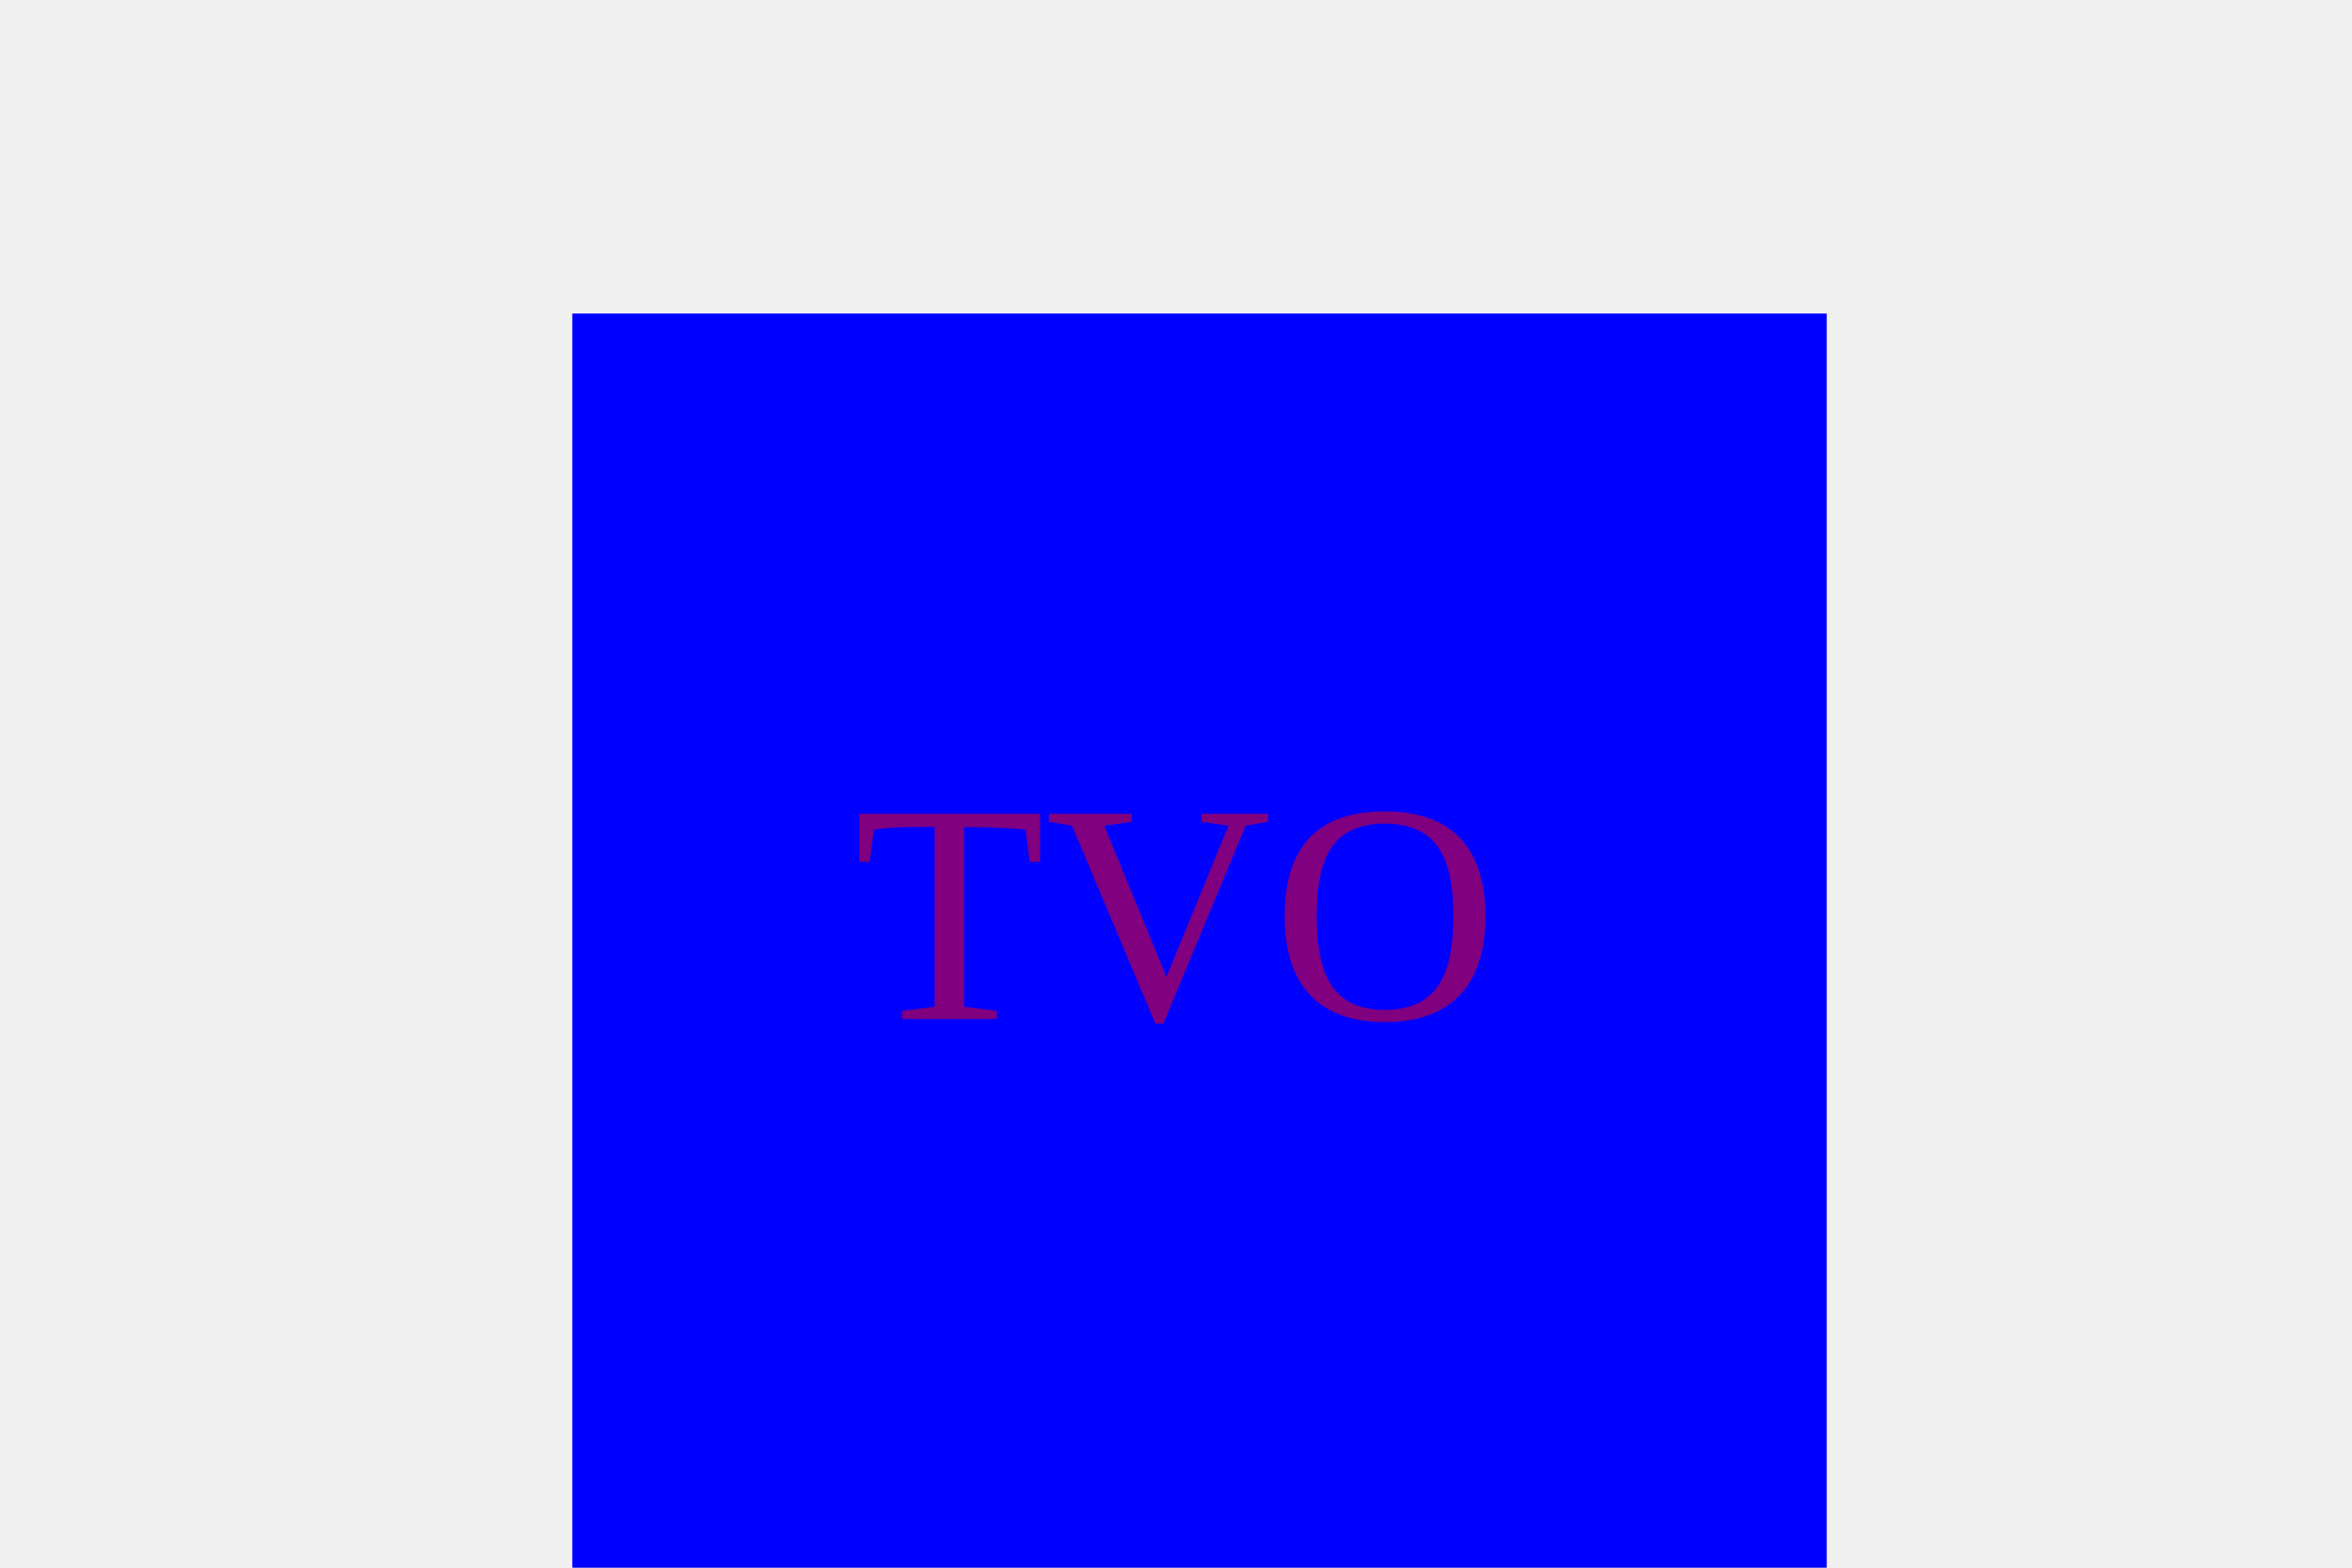
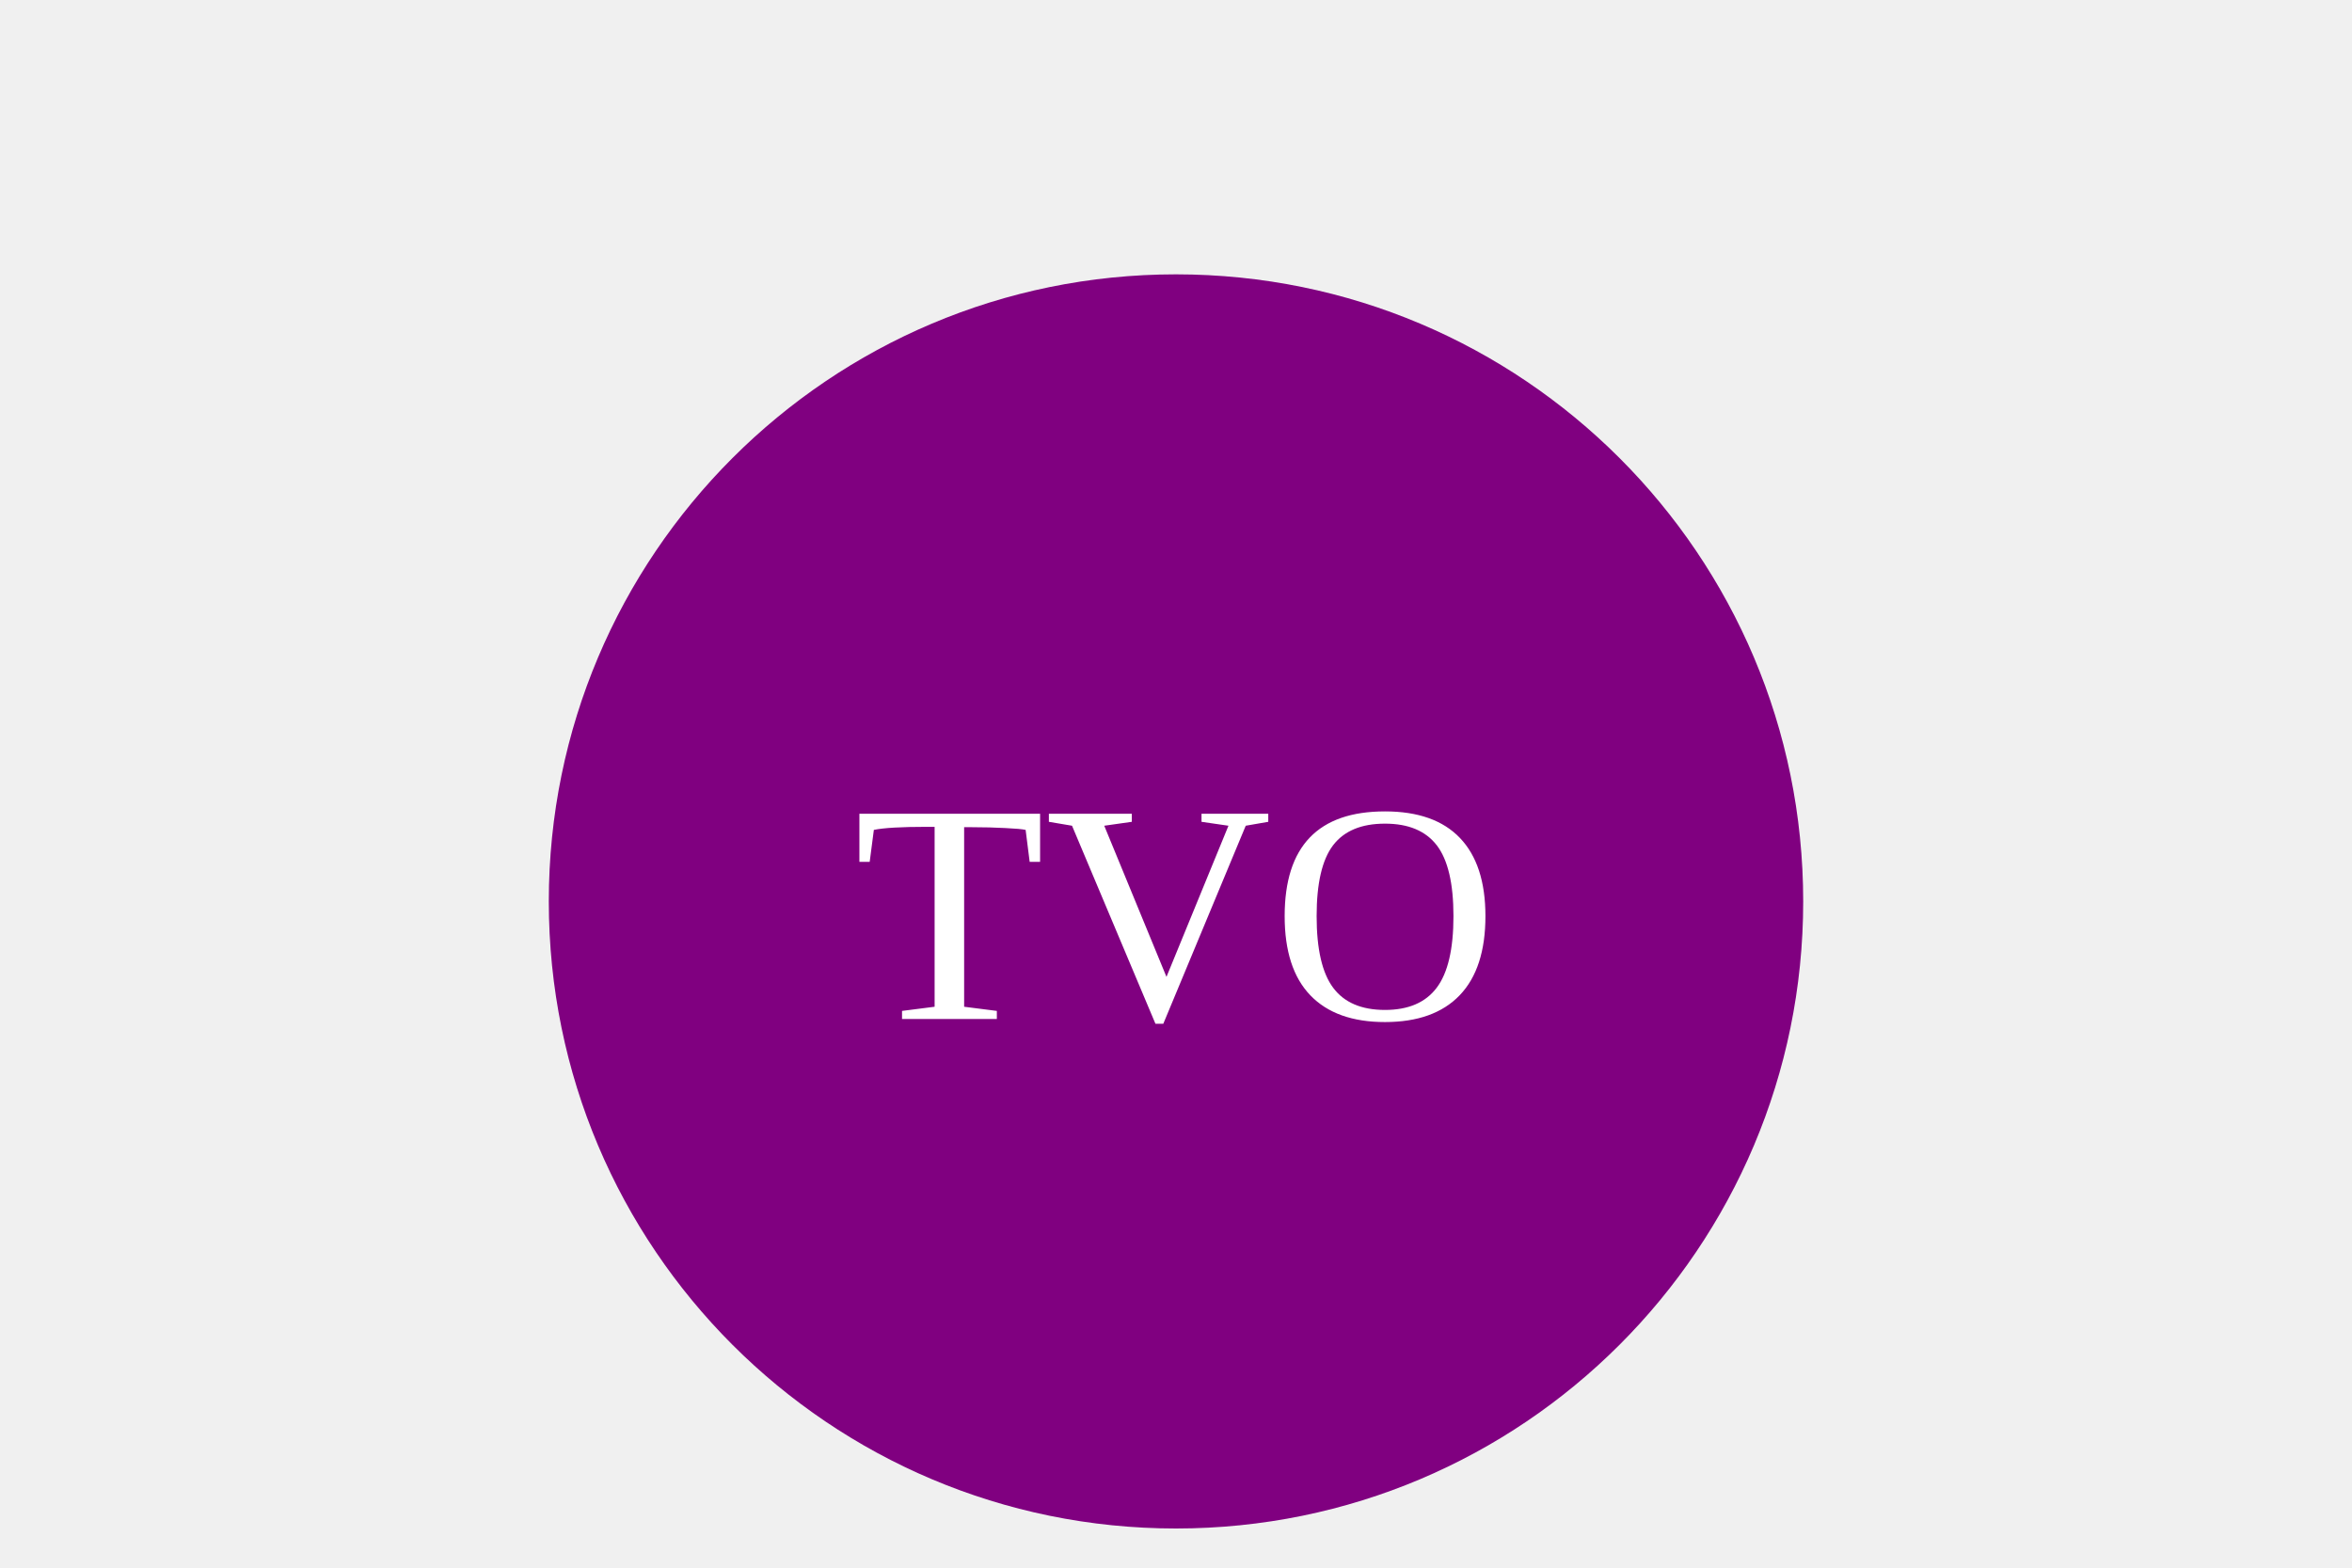
<svg xmlns="http://www.w3.org/2000/svg" version="1.1" width="300" height="200">
  <g>
-     <rect x="73" y="40" width="160" height="160" fill="Blue" />
-     <text x="150" y="130" text-anchor="middle" font-size="40" fill="purple">TVO</text>
+     <circle cx="150" cy="115" r="80" fill="Purple" />
+     <text x="150" y="130" text-anchor="middle" font-size="40" fill="white">TVO</text>
  </g>
</svg>
